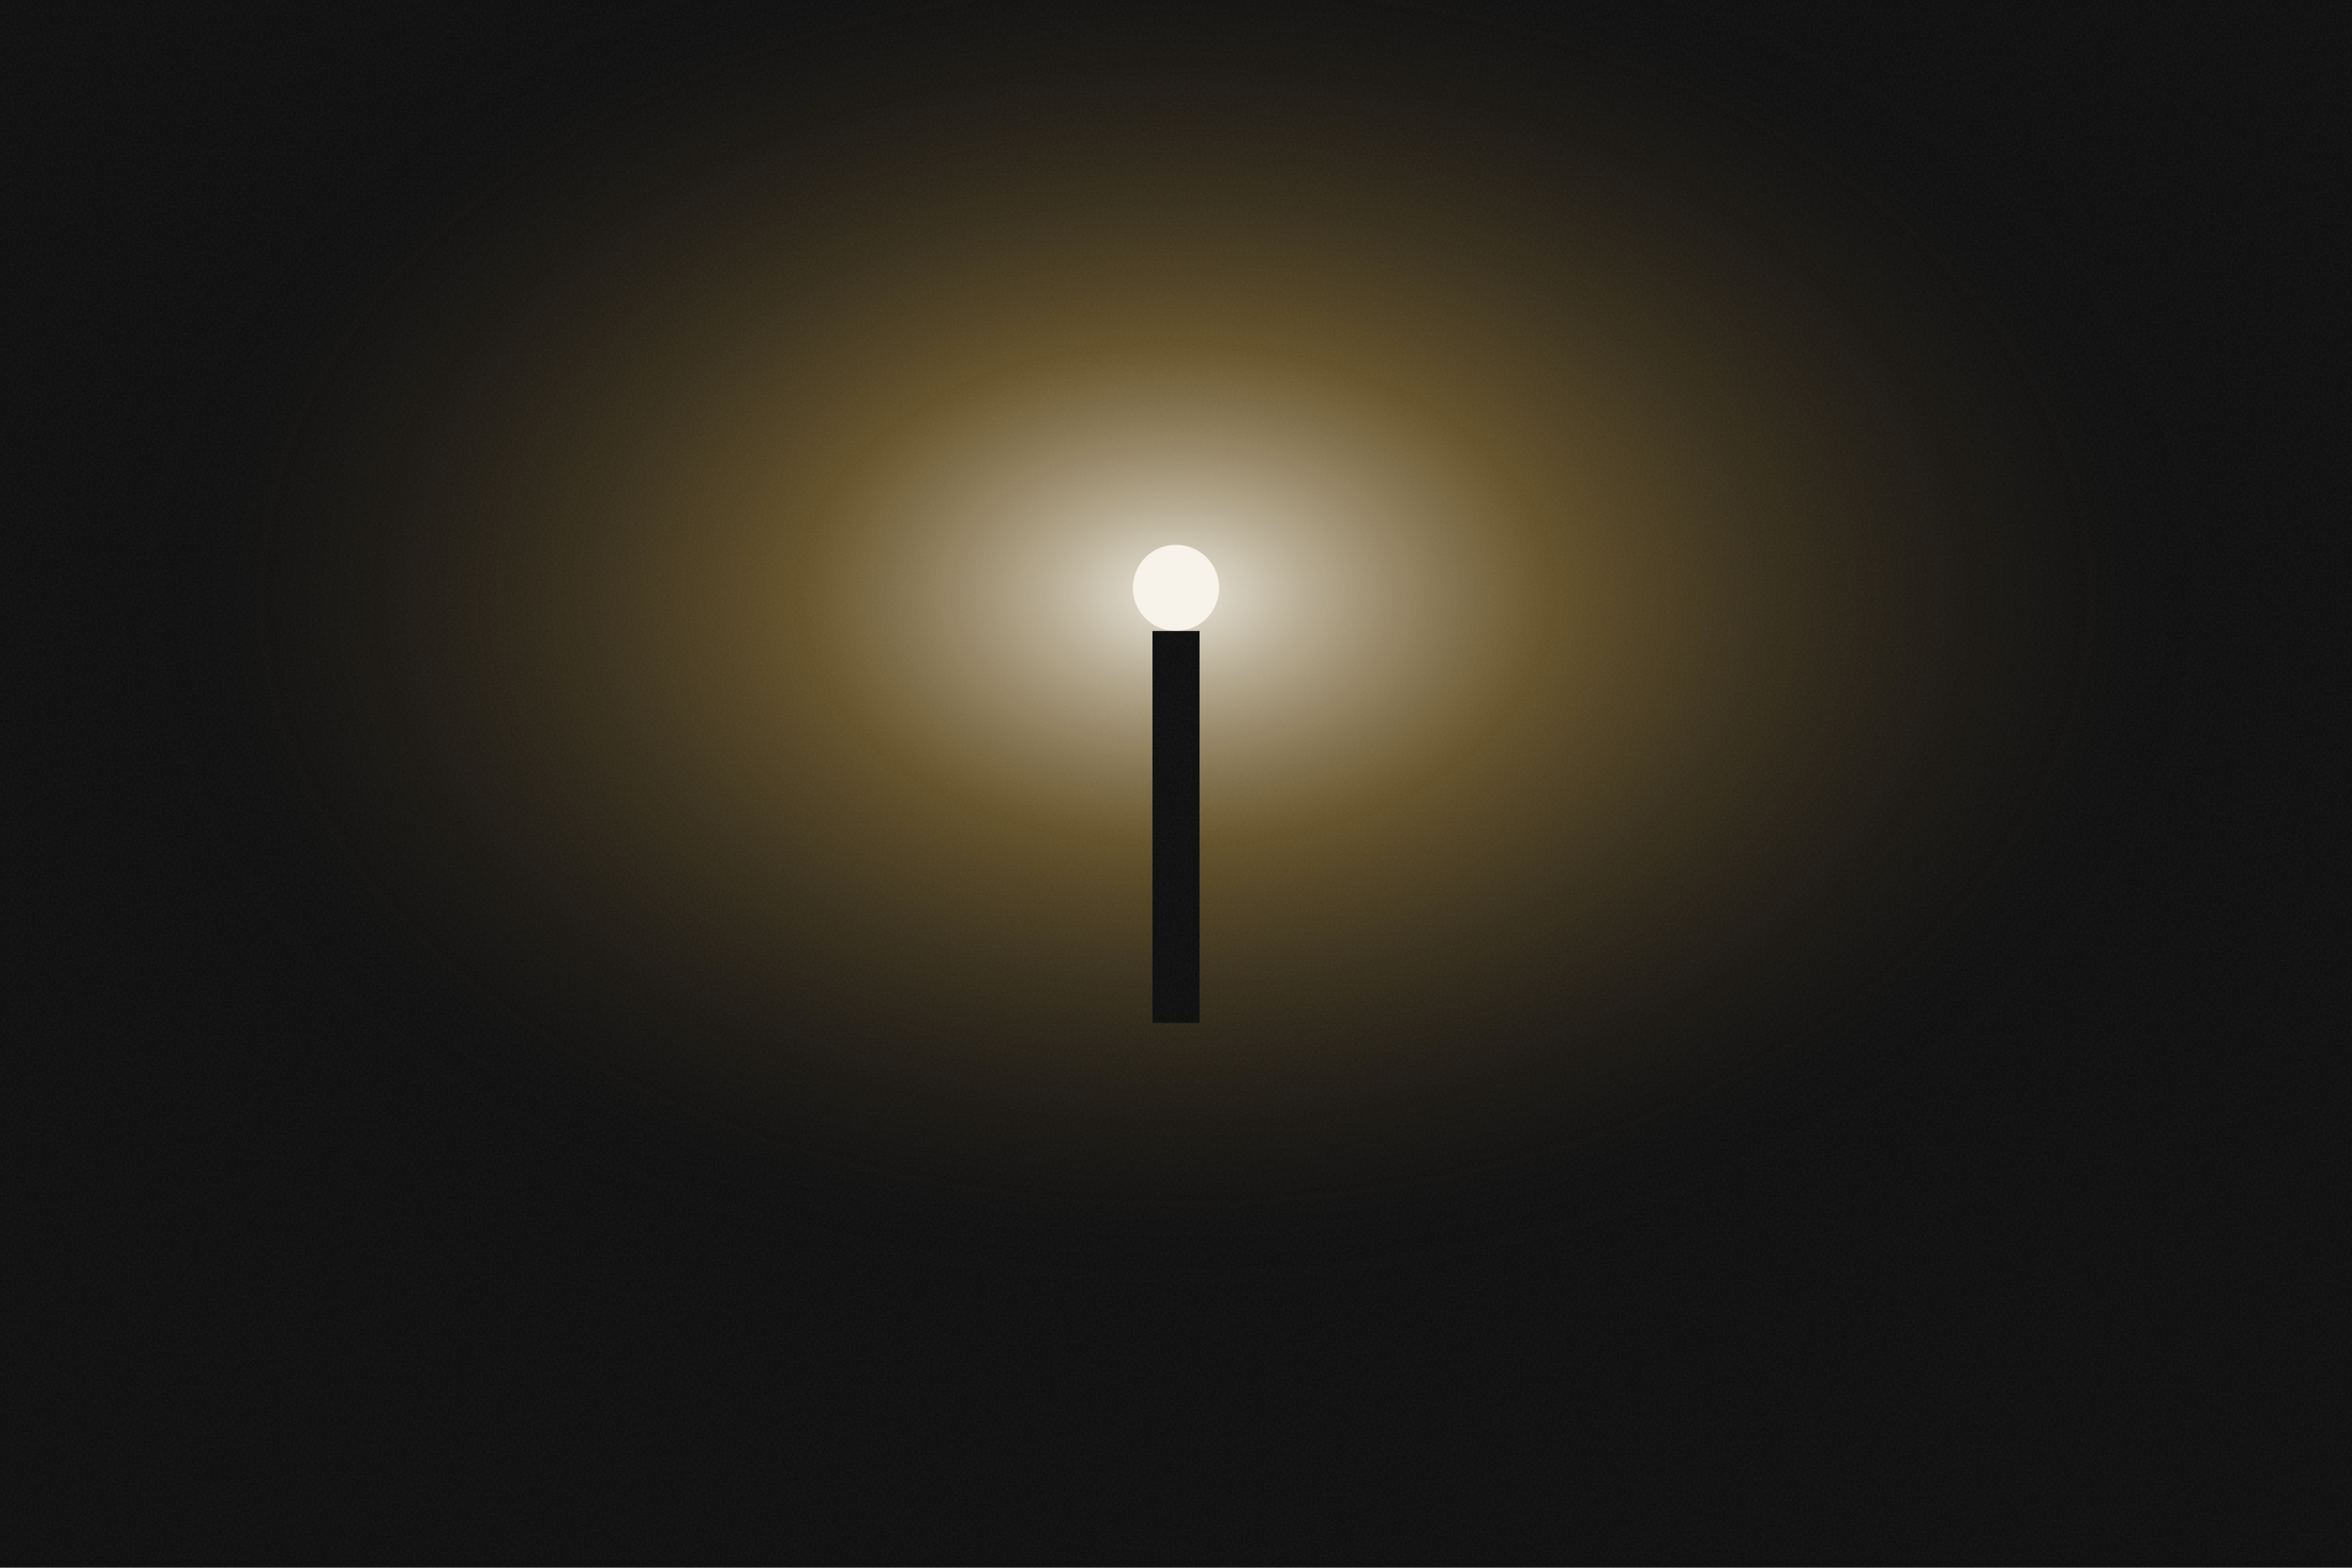
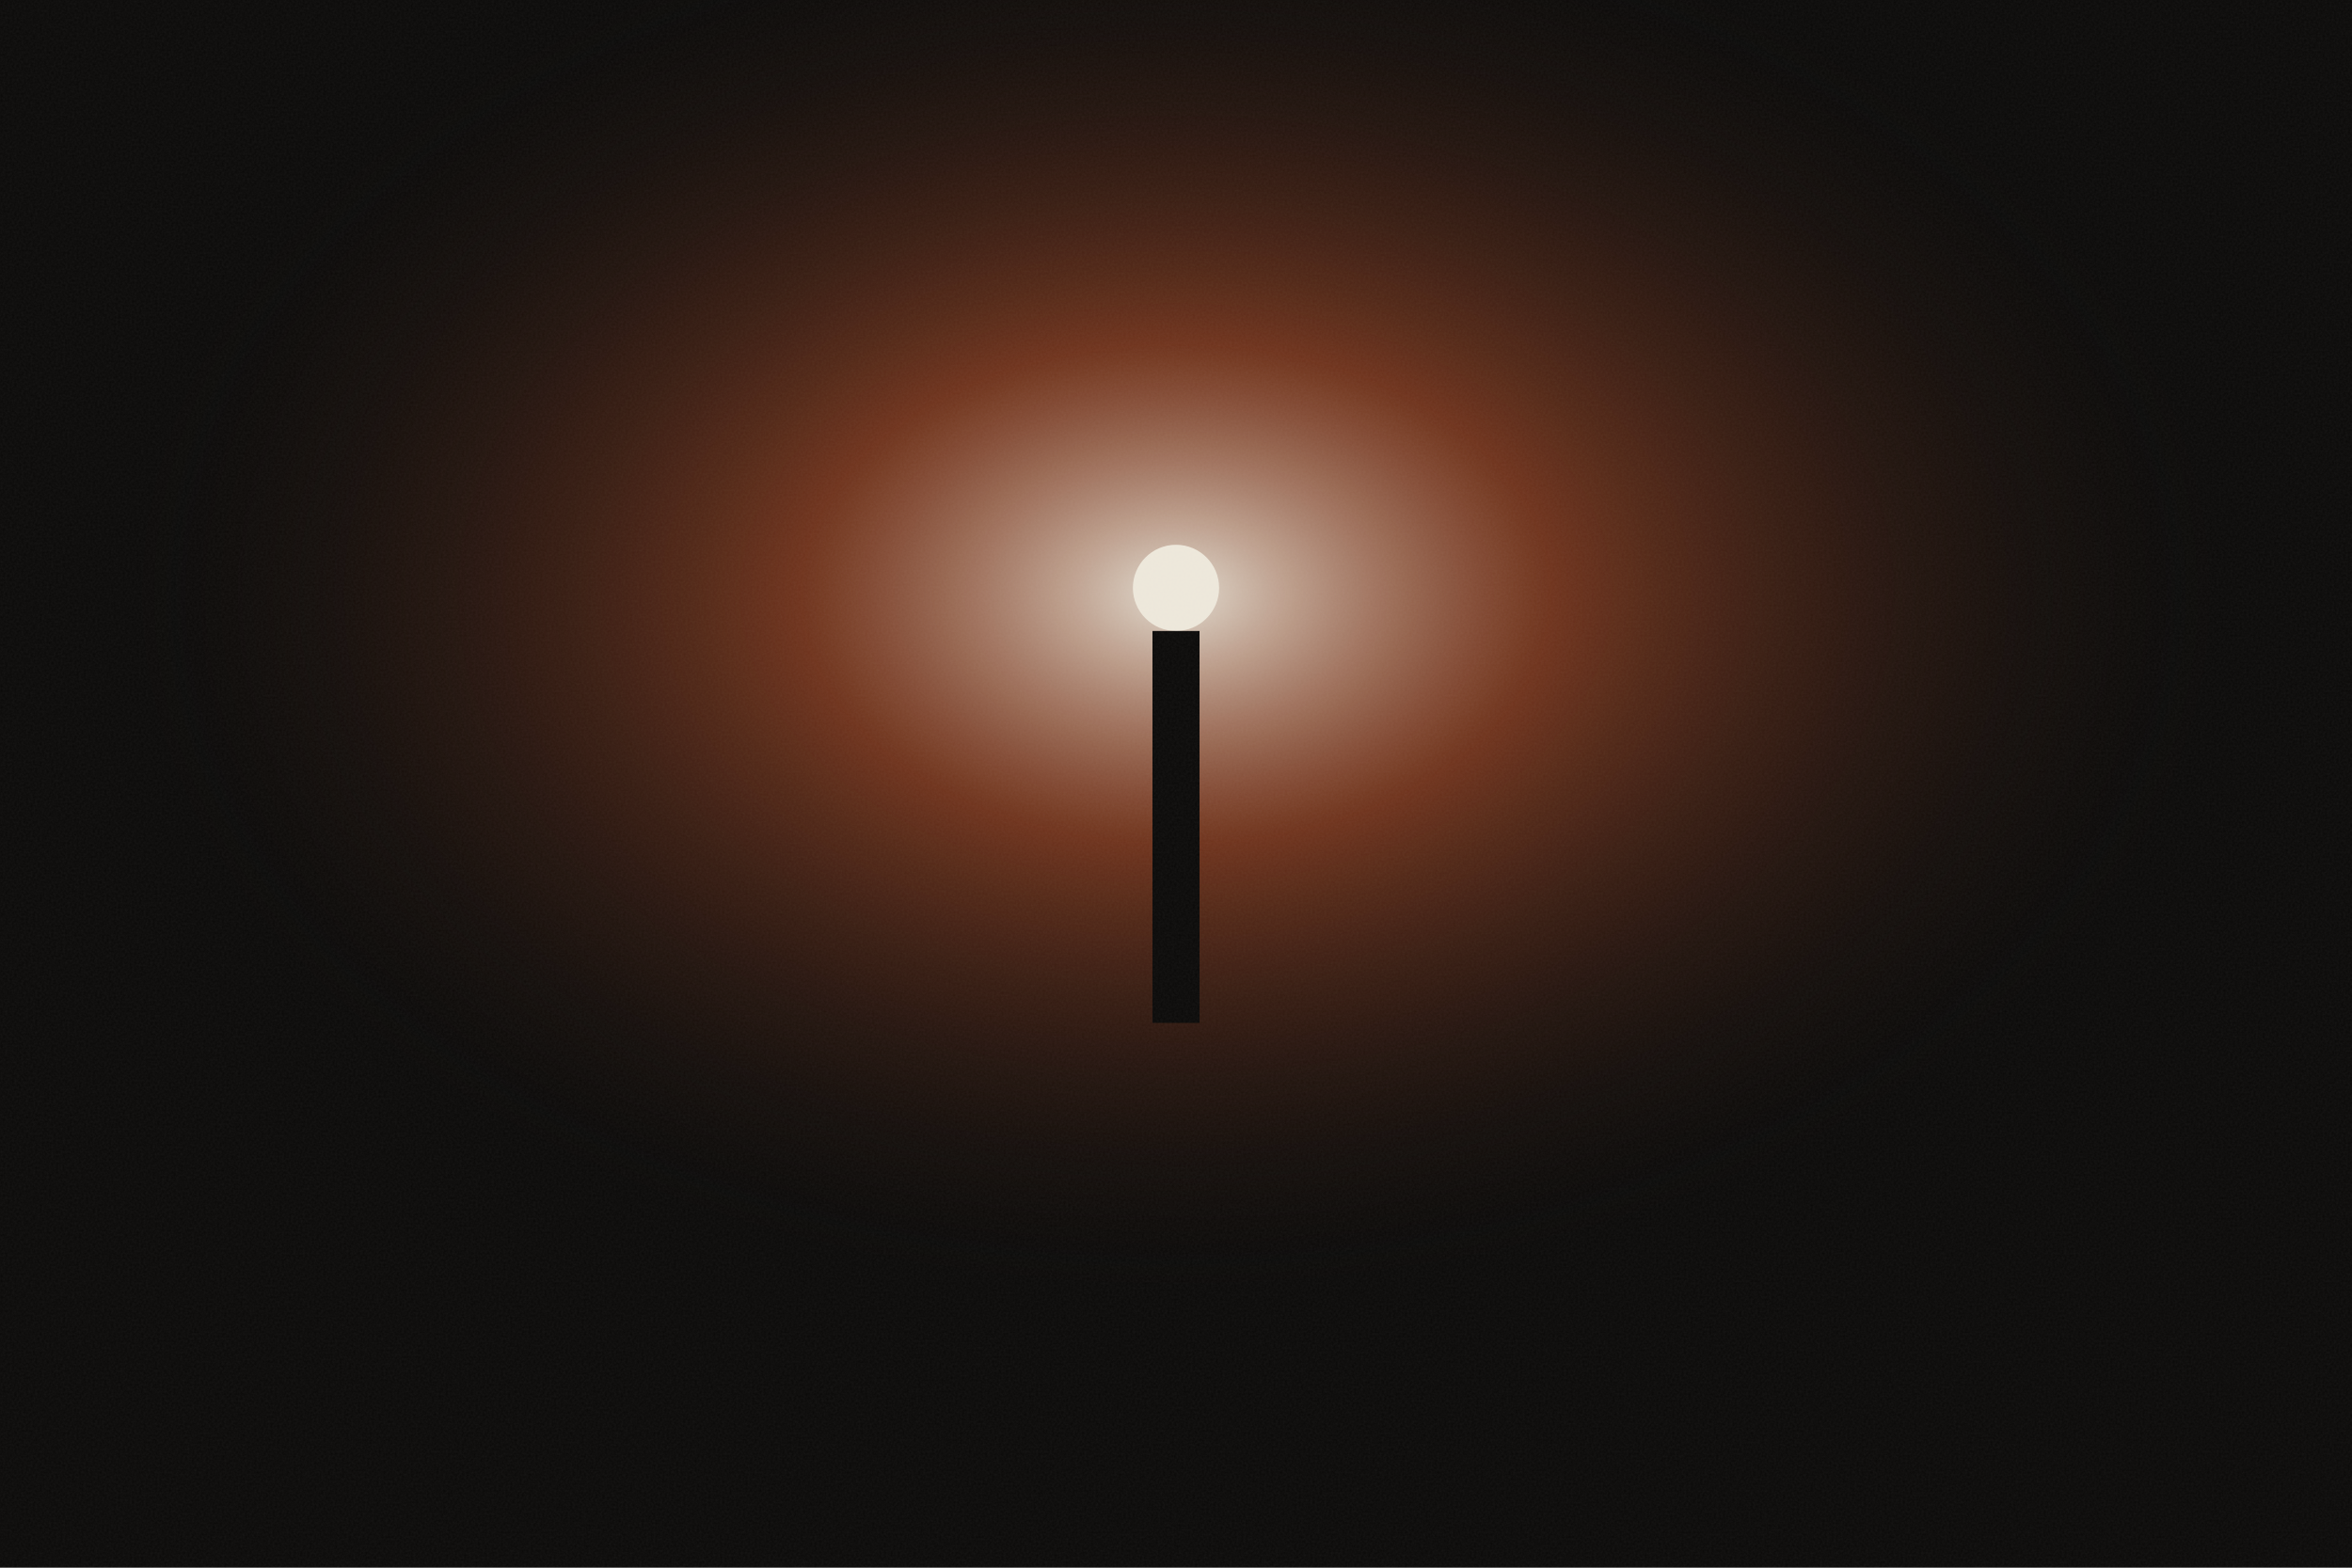
<svg xmlns="http://www.w3.org/2000/svg" viewBox="0 0 1200 800" role="img" aria-label="Placeholder detail: a tight crop on the streetlamp's bulb, glowing against total darkness.">
  <defs>
    <radialGradient id="glowTight" cx="50%" cy="38%" r="45%">
-       <stop offset="0%" stop-color="#F7F3E9" stop-opacity="0.95" />
-       <stop offset="35%" stop-color="#A9873F" stop-opacity="0.55" />
-       <stop offset="100%" stop-color="#0C0C0D" stop-opacity="0" />
+       <stop offset="0%" stop-color="#ede7da" stop-opacity="0.95" />
+       <stop offset="35%" stop-color="#c1552c" stop-opacity="0.55" />
+       <stop offset="100%" stop-color="#0a0908" stop-opacity="0" />
    </radialGradient>
    <filter id="grainG">
      <feTurbulence type="fractalNoise" baseFrequency="0.85" numOctaves="2" stitchTiles="stitch" result="noise" />
      <feColorMatrix in="noise" type="matrix" values="0 0 0 0 0.97  0 0 0 0 0.95  0 0 0 0 0.91  0 0 0 0.05 0" />
    </filter>
  </defs>
-   <rect width="1200" height="800" fill="#0C0C0D" />
+   <rect width="1200" height="800" fill="#0a0908" />
  <rect width="1200" height="800" fill="url(#glowTight)" />
-   <circle cx="600" cy="300" r="22" fill="#F7F3E9" />
-   <rect x="588" y="322" width="24" height="200" fill="#0C0C0D" />
+   <circle cx="600" cy="300" r="22" fill="#ede7da" />
+   <rect x="588" y="322" width="24" height="200" fill="#0a0908" />
  <rect width="1200" height="800" filter="url(#grainG)" />
</svg>
